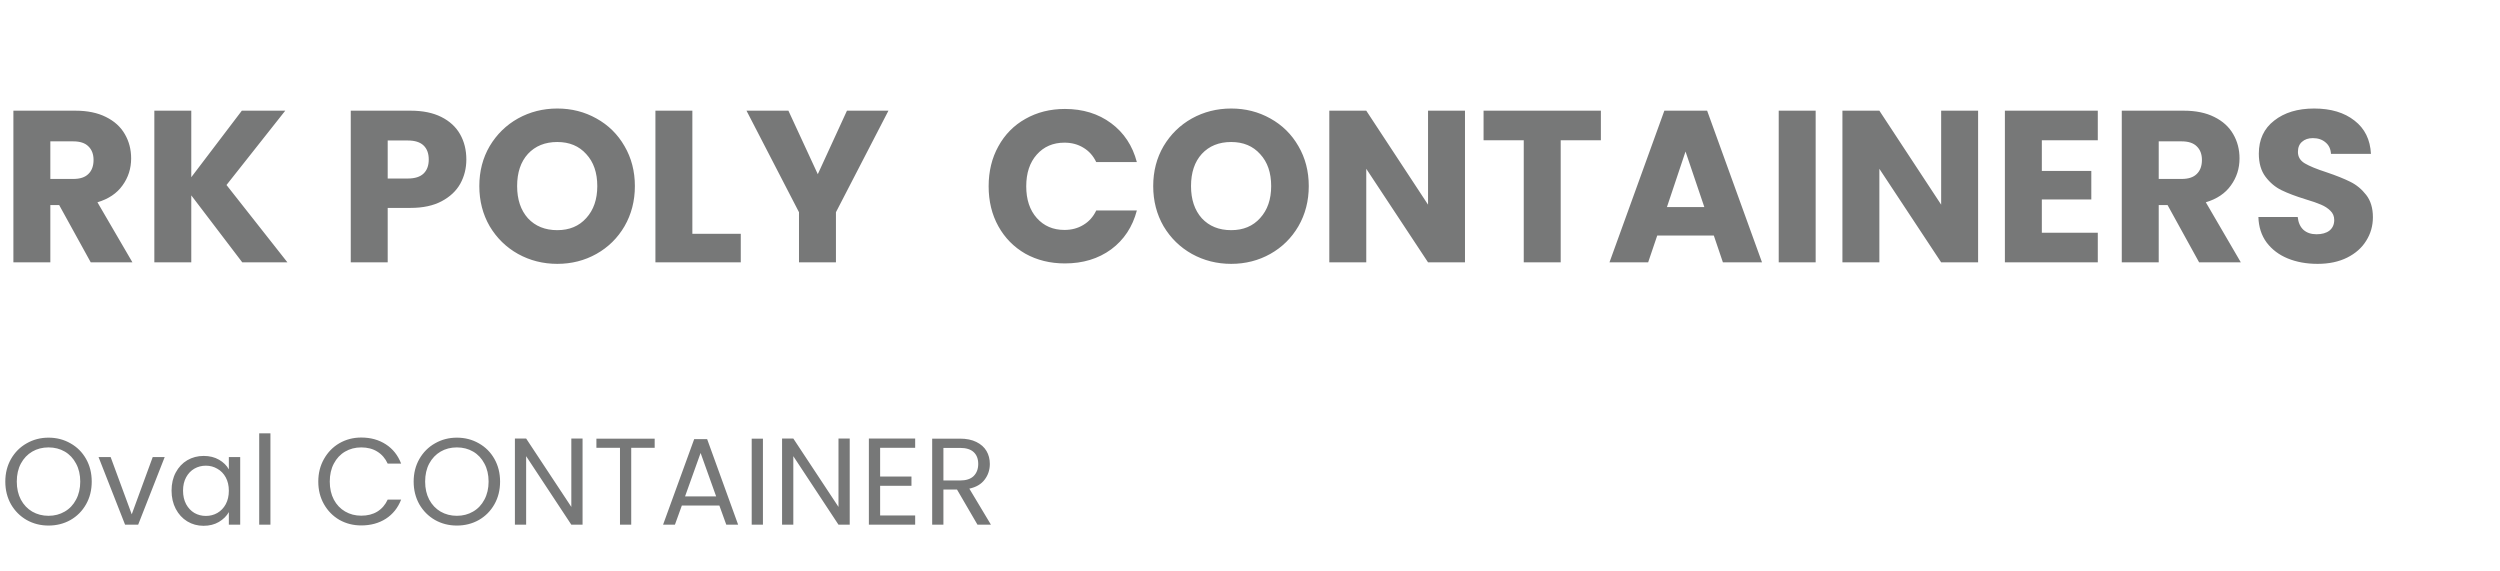
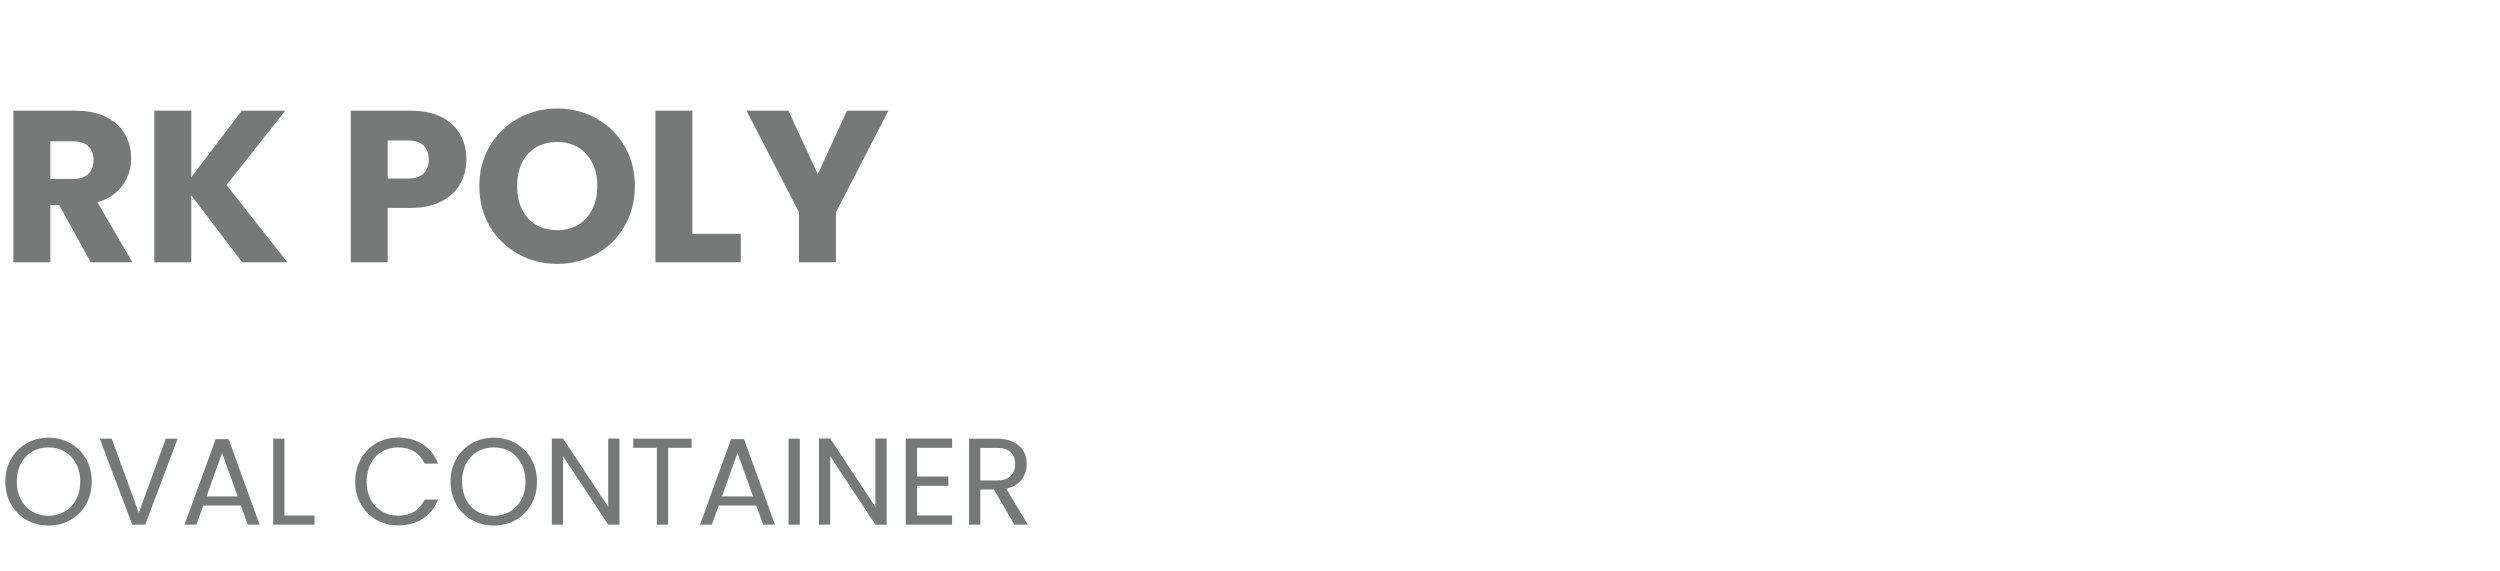
<svg xmlns="http://www.w3.org/2000/svg" width="162" height="37" viewBox="0 0 162 37" fill="none">
-   <path d="M5.88 17L3.836 13.29H3.262V17H0.868V7.172H4.886C5.661 7.172 6.319 7.307 6.86 7.578C7.411 7.849 7.821 8.222 8.092 8.698C8.363 9.165 8.498 9.687 8.498 10.266C8.498 10.919 8.311 11.503 7.938 12.016C7.574 12.529 7.033 12.893 6.314 13.108L8.582 17H5.88ZM3.262 11.596H4.746C5.185 11.596 5.511 11.489 5.726 11.274C5.95 11.059 6.062 10.756 6.062 10.364C6.062 9.991 5.95 9.697 5.726 9.482C5.511 9.267 5.185 9.16 4.746 9.16H3.262V11.596ZM15.699 17L12.395 12.66V17H10.001V7.172H12.395V11.484L15.671 7.172H18.485L14.677 11.988L18.625 17H15.699ZM30.219 10.336C30.219 10.905 30.089 11.428 29.827 11.904C29.566 12.371 29.165 12.749 28.623 13.038C28.082 13.327 27.41 13.472 26.607 13.472H25.123V17H22.729V7.172H26.607C27.391 7.172 28.054 7.307 28.595 7.578C29.137 7.849 29.543 8.222 29.813 8.698C30.084 9.174 30.219 9.72 30.219 10.336ZM26.425 11.568C26.883 11.568 27.223 11.461 27.447 11.246C27.671 11.031 27.783 10.728 27.783 10.336C27.783 9.944 27.671 9.641 27.447 9.426C27.223 9.211 26.883 9.104 26.425 9.104H25.123V11.568H26.425ZM36.114 17.098C35.19 17.098 34.34 16.883 33.566 16.454C32.8 16.025 32.189 15.427 31.732 14.662C31.284 13.887 31.06 13.019 31.06 12.058C31.06 11.097 31.284 10.233 31.732 9.468C32.189 8.703 32.8 8.105 33.566 7.676C34.34 7.247 35.19 7.032 36.114 7.032C37.038 7.032 37.882 7.247 38.648 7.676C39.422 8.105 40.029 8.703 40.468 9.468C40.916 10.233 41.14 11.097 41.14 12.058C41.14 13.019 40.916 13.887 40.468 14.662C40.02 15.427 39.413 16.025 38.648 16.454C37.882 16.883 37.038 17.098 36.114 17.098ZM36.114 14.914C36.898 14.914 37.523 14.653 37.99 14.13C38.466 13.607 38.704 12.917 38.704 12.058C38.704 11.19 38.466 10.499 37.99 9.986C37.523 9.463 36.898 9.202 36.114 9.202C35.32 9.202 34.686 9.459 34.21 9.972C33.743 10.485 33.51 11.181 33.51 12.058C33.51 12.926 33.743 13.621 34.21 14.144C34.686 14.657 35.32 14.914 36.114 14.914ZM44.865 15.152H48.002V17H42.471V7.172H44.865V15.152ZM57.571 7.172L54.169 13.752V17H51.775V13.752L48.373 7.172H51.089L52.993 11.288L54.883 7.172H57.571ZM64.064 12.072C64.064 11.101 64.274 10.238 64.694 9.482C65.114 8.717 65.697 8.124 66.444 7.704C67.2 7.275 68.054 7.06 69.006 7.06C70.172 7.06 71.171 7.368 72.002 7.984C72.832 8.6 73.388 9.44 73.668 10.504H71.036C70.84 10.093 70.56 9.781 70.196 9.566C69.841 9.351 69.435 9.244 68.978 9.244C68.24 9.244 67.643 9.501 67.186 10.014C66.728 10.527 66.5 11.213 66.5 12.072C66.5 12.931 66.728 13.617 67.186 14.13C67.643 14.643 68.24 14.9 68.978 14.9C69.435 14.9 69.841 14.793 70.196 14.578C70.56 14.363 70.84 14.051 71.036 13.64H73.668C73.388 14.704 72.832 15.544 72.002 16.16C71.171 16.767 70.172 17.07 69.006 17.07C68.054 17.07 67.2 16.86 66.444 16.44C65.697 16.011 65.114 15.418 64.694 14.662C64.274 13.906 64.064 13.043 64.064 12.072ZM79.782 17.098C78.858 17.098 78.008 16.883 77.234 16.454C76.468 16.025 75.857 15.427 75.4 14.662C74.952 13.887 74.728 13.019 74.728 12.058C74.728 11.097 74.952 10.233 75.4 9.468C75.857 8.703 76.468 8.105 77.234 7.676C78.008 7.247 78.858 7.032 79.782 7.032C80.706 7.032 81.55 7.247 82.316 7.676C83.09 8.105 83.697 8.703 84.136 9.468C84.584 10.233 84.808 11.097 84.808 12.058C84.808 13.019 84.584 13.887 84.136 14.662C83.688 15.427 83.081 16.025 82.316 16.454C81.55 16.883 80.706 17.098 79.782 17.098ZM79.782 14.914C80.566 14.914 81.191 14.653 81.658 14.13C82.134 13.607 82.372 12.917 82.372 12.058C82.372 11.19 82.134 10.499 81.658 9.986C81.191 9.463 80.566 9.202 79.782 9.202C78.988 9.202 78.354 9.459 77.878 9.972C77.411 10.485 77.178 11.181 77.178 12.058C77.178 12.926 77.411 13.621 77.878 14.144C78.354 14.657 78.988 14.914 79.782 14.914ZM94.931 17H92.537L88.534 10.938V17H86.139V7.172H88.534L92.537 13.262V7.172H94.931V17ZM103.737 7.172V9.09H101.133V17H98.739V9.09H96.135V7.172H103.737ZM111.056 15.264H107.388L106.8 17H104.294L107.85 7.172H110.622L114.178 17H111.644L111.056 15.264ZM110.44 13.416L109.222 9.818L108.018 13.416H110.44ZM117.655 7.172V17H115.261V7.172H117.655ZM128.181 17H125.787L121.783 10.938V17H119.389V7.172H121.783L125.787 13.262V7.172H128.181V17ZM132.311 9.09V11.078H135.517V12.926H132.311V15.082H135.937V17H129.917V7.172H135.937V9.09H132.311ZM142.503 17L140.459 13.29H139.885V17H137.491V7.172H141.509C142.284 7.172 142.942 7.307 143.483 7.578C144.034 7.849 144.444 8.222 144.715 8.698C144.986 9.165 145.121 9.687 145.121 10.266C145.121 10.919 144.934 11.503 144.561 12.016C144.197 12.529 143.656 12.893 142.937 13.108L145.205 17H142.503ZM139.885 11.596H141.369C141.808 11.596 142.134 11.489 142.349 11.274C142.573 11.059 142.685 10.756 142.685 10.364C142.685 9.991 142.573 9.697 142.349 9.482C142.134 9.267 141.808 9.16 141.369 9.16H139.885V11.596ZM150.18 17.098C149.461 17.098 148.817 16.981 148.248 16.748C147.679 16.515 147.221 16.169 146.876 15.712C146.54 15.255 146.363 14.704 146.344 14.06H148.892C148.929 14.424 149.055 14.704 149.27 14.9C149.485 15.087 149.765 15.18 150.11 15.18C150.465 15.18 150.745 15.101 150.95 14.942C151.155 14.774 151.258 14.545 151.258 14.256C151.258 14.013 151.174 13.813 151.006 13.654C150.847 13.495 150.647 13.365 150.404 13.262C150.171 13.159 149.835 13.043 149.396 12.912C148.761 12.716 148.243 12.52 147.842 12.324C147.441 12.128 147.095 11.839 146.806 11.456C146.517 11.073 146.372 10.574 146.372 9.958C146.372 9.043 146.703 8.329 147.366 7.816C148.029 7.293 148.892 7.032 149.956 7.032C151.039 7.032 151.911 7.293 152.574 7.816C153.237 8.329 153.591 9.048 153.638 9.972H151.048C151.029 9.655 150.913 9.407 150.698 9.23C150.483 9.043 150.208 8.95 149.872 8.95C149.583 8.95 149.349 9.029 149.172 9.188C148.995 9.337 148.906 9.557 148.906 9.846C148.906 10.163 149.055 10.411 149.354 10.588C149.653 10.765 150.119 10.957 150.754 11.162C151.389 11.377 151.902 11.582 152.294 11.778C152.695 11.974 153.041 12.259 153.33 12.632C153.619 13.005 153.764 13.486 153.764 14.074C153.764 14.634 153.619 15.143 153.33 15.6C153.05 16.057 152.639 16.421 152.098 16.692C151.557 16.963 150.917 17.098 150.18 17.098Z" fill="#777878" />
-   <path d="M3.144 34.056C2.627 34.056 2.155 33.936 1.728 33.696C1.301 33.451 0.963 33.112 0.712 32.68C0.467 32.243 0.344 31.752 0.344 31.208C0.344 30.664 0.467 30.176 0.712 29.744C0.963 29.307 1.301 28.968 1.728 28.728C2.155 28.483 2.627 28.36 3.144 28.36C3.667 28.36 4.141 28.483 4.568 28.728C4.995 28.968 5.331 29.304 5.576 29.736C5.821 30.168 5.944 30.659 5.944 31.208C5.944 31.757 5.821 32.248 5.576 32.68C5.331 33.112 4.995 33.451 4.568 33.696C4.141 33.936 3.667 34.056 3.144 34.056ZM3.144 33.424C3.533 33.424 3.883 33.333 4.192 33.152C4.507 32.971 4.752 32.712 4.928 32.376C5.109 32.04 5.2 31.651 5.2 31.208C5.2 30.76 5.109 30.371 4.928 30.04C4.752 29.704 4.509 29.445 4.2 29.264C3.891 29.083 3.539 28.992 3.144 28.992C2.749 28.992 2.397 29.083 2.088 29.264C1.779 29.445 1.533 29.704 1.352 30.04C1.176 30.371 1.088 30.76 1.088 31.208C1.088 31.651 1.176 32.04 1.352 32.376C1.533 32.712 1.779 32.971 2.088 33.152C2.403 33.333 2.755 33.424 3.144 33.424ZM8.537 33.328L9.897 29.616H10.673L8.953 34H8.105L6.385 29.616H7.169L8.537 33.328ZM11.117 31.792C11.117 31.344 11.208 30.952 11.389 30.616C11.571 30.275 11.819 30.011 12.133 29.824C12.453 29.637 12.808 29.544 13.197 29.544C13.581 29.544 13.915 29.627 14.197 29.792C14.48 29.957 14.691 30.165 14.829 30.416V29.616H15.565V34H14.829V33.184C14.685 33.44 14.469 33.653 14.181 33.824C13.899 33.989 13.568 34.072 13.189 34.072C12.8 34.072 12.448 33.976 12.133 33.784C11.819 33.592 11.571 33.323 11.389 32.976C11.208 32.629 11.117 32.235 11.117 31.792ZM14.829 31.8C14.829 31.469 14.763 31.181 14.629 30.936C14.496 30.691 14.315 30.504 14.085 30.376C13.861 30.243 13.613 30.176 13.341 30.176C13.069 30.176 12.821 30.24 12.597 30.368C12.373 30.496 12.195 30.683 12.061 30.928C11.928 31.173 11.861 31.461 11.861 31.792C11.861 32.128 11.928 32.421 12.061 32.672C12.195 32.917 12.373 33.107 12.597 33.24C12.821 33.368 13.069 33.432 13.341 33.432C13.613 33.432 13.861 33.368 14.085 33.24C14.315 33.107 14.496 32.917 14.629 32.672C14.763 32.421 14.829 32.131 14.829 31.8ZM17.524 28.08V34H16.796V28.08H17.524ZM20.625 31.208C20.625 30.664 20.748 30.176 20.993 29.744C21.239 29.307 21.572 28.965 21.993 28.72C22.42 28.475 22.892 28.352 23.409 28.352C24.017 28.352 24.548 28.499 25.001 28.792C25.455 29.085 25.785 29.501 25.993 30.04H25.121C24.967 29.704 24.743 29.445 24.449 29.264C24.161 29.083 23.815 28.992 23.409 28.992C23.02 28.992 22.671 29.083 22.361 29.264C22.052 29.445 21.809 29.704 21.633 30.04C21.457 30.371 21.369 30.76 21.369 31.208C21.369 31.651 21.457 32.04 21.633 32.376C21.809 32.707 22.052 32.963 22.361 33.144C22.671 33.325 23.02 33.416 23.409 33.416C23.815 33.416 24.161 33.328 24.449 33.152C24.743 32.971 24.967 32.712 25.121 32.376H25.993C25.785 32.909 25.455 33.323 25.001 33.616C24.548 33.904 24.017 34.048 23.409 34.048C22.892 34.048 22.42 33.928 21.993 33.688C21.572 33.443 21.239 33.104 20.993 32.672C20.748 32.24 20.625 31.752 20.625 31.208ZM29.605 34.056C29.088 34.056 28.616 33.936 28.189 33.696C27.762 33.451 27.424 33.112 27.173 32.68C26.928 32.243 26.805 31.752 26.805 31.208C26.805 30.664 26.928 30.176 27.173 29.744C27.424 29.307 27.762 28.968 28.189 28.728C28.616 28.483 29.088 28.36 29.605 28.36C30.128 28.36 30.602 28.483 31.029 28.728C31.456 28.968 31.792 29.304 32.037 29.736C32.282 30.168 32.405 30.659 32.405 31.208C32.405 31.757 32.282 32.248 32.037 32.68C31.792 33.112 31.456 33.451 31.029 33.696C30.602 33.936 30.128 34.056 29.605 34.056ZM29.605 33.424C29.994 33.424 30.344 33.333 30.653 33.152C30.968 32.971 31.213 32.712 31.389 32.376C31.57 32.04 31.661 31.651 31.661 31.208C31.661 30.76 31.57 30.371 31.389 30.04C31.213 29.704 30.97 29.445 30.661 29.264C30.352 29.083 30 28.992 29.605 28.992C29.21 28.992 28.858 29.083 28.549 29.264C28.24 29.445 27.994 29.704 27.813 30.04C27.637 30.371 27.549 30.76 27.549 31.208C27.549 31.651 27.637 32.04 27.813 32.376C27.994 32.712 28.24 32.971 28.549 33.152C28.864 33.333 29.216 33.424 29.605 33.424ZM37.75 34H37.022L34.094 29.56V34H33.366V28.416H34.094L37.022 32.848V28.416H37.75V34ZM42.423 28.424V29.016H40.903V34H40.175V29.016H38.647V28.424H42.423ZM46.615 32.76H44.183L43.735 34H42.967L44.983 28.456H45.823L47.831 34H47.063L46.615 32.76ZM46.407 32.168L45.399 29.352L44.391 32.168H46.407ZM49.438 28.424V34H48.71V28.424H49.438ZM55.062 34H54.334L51.407 29.56V34H50.678V28.416H51.407L54.334 32.848V28.416H55.062V34ZM57.032 29.016V30.88H59.063V31.48H57.032V33.4H59.303V34H56.303V28.416H59.303V29.016H57.032ZM63.341 34L62.013 31.72H61.133V34H60.405V28.424H62.205C62.626 28.424 62.981 28.496 63.269 28.64C63.562 28.784 63.781 28.979 63.925 29.224C64.069 29.469 64.141 29.749 64.141 30.064C64.141 30.448 64.029 30.787 63.805 31.08C63.586 31.373 63.256 31.568 62.813 31.664L64.213 34H63.341ZM61.133 31.136H62.205C62.6 31.136 62.896 31.04 63.093 30.848C63.29 30.651 63.389 30.389 63.389 30.064C63.389 29.733 63.29 29.477 63.093 29.296C62.901 29.115 62.605 29.024 62.205 29.024H61.133V31.136Z" fill="#777878" />
+   <path d="M5.88 17L3.836 13.29H3.262V17H0.868V7.172H4.886C5.661 7.172 6.319 7.307 6.86 7.578C7.411 7.849 7.821 8.222 8.092 8.698C8.363 9.165 8.498 9.687 8.498 10.266C8.498 10.919 8.311 11.503 7.938 12.016C7.574 12.529 7.033 12.893 6.314 13.108L8.582 17H5.88ZM3.262 11.596H4.746C5.185 11.596 5.511 11.489 5.726 11.274C5.95 11.059 6.062 10.756 6.062 10.364C6.062 9.991 5.95 9.697 5.726 9.482C5.511 9.267 5.185 9.16 4.746 9.16H3.262V11.596ZM15.699 17L12.395 12.66V17H10.001V7.172H12.395V11.484L15.671 7.172H18.485L14.677 11.988L18.625 17H15.699ZM30.219 10.336C30.219 10.905 30.089 11.428 29.827 11.904C29.566 12.371 29.165 12.749 28.623 13.038C28.082 13.327 27.41 13.472 26.607 13.472H25.123V17H22.729V7.172H26.607C27.391 7.172 28.054 7.307 28.595 7.578C29.137 7.849 29.543 8.222 29.813 8.698C30.084 9.174 30.219 9.72 30.219 10.336ZM26.425 11.568C26.883 11.568 27.223 11.461 27.447 11.246C27.671 11.031 27.783 10.728 27.783 10.336C27.783 9.944 27.671 9.641 27.447 9.426C27.223 9.211 26.883 9.104 26.425 9.104H25.123V11.568H26.425ZM36.114 17.098C35.19 17.098 34.34 16.883 33.566 16.454C32.8 16.025 32.189 15.427 31.732 14.662C31.284 13.887 31.06 13.019 31.06 12.058C31.06 11.097 31.284 10.233 31.732 9.468C32.189 8.703 32.8 8.105 33.566 7.676C34.34 7.247 35.19 7.032 36.114 7.032C37.038 7.032 37.882 7.247 38.648 7.676C39.422 8.105 40.029 8.703 40.468 9.468C40.916 10.233 41.14 11.097 41.14 12.058C41.14 13.019 40.916 13.887 40.468 14.662C40.02 15.427 39.413 16.025 38.648 16.454C37.882 16.883 37.038 17.098 36.114 17.098ZM36.114 14.914C36.898 14.914 37.523 14.653 37.99 14.13C38.466 13.607 38.704 12.917 38.704 12.058C38.704 11.19 38.466 10.499 37.99 9.986C37.523 9.463 36.898 9.202 36.114 9.202C35.32 9.202 34.686 9.459 34.21 9.972C33.743 10.485 33.51 11.181 33.51 12.058C33.51 12.926 33.743 13.621 34.21 14.144C34.686 14.657 35.32 14.914 36.114 14.914ZM44.865 15.152H48.002V17H42.471V7.172H44.865V15.152ZM57.571 7.172L54.169 13.752V17H51.775V13.752L48.373 7.172H51.089L52.993 11.288L54.883 7.172H57.571Z" fill="#777878" />
+   <path d="M3.144 34.056C2.627 34.056 2.155 33.936 1.728 33.696C1.301 33.451 0.963 33.112 0.712 32.68C0.467 32.243 0.344 31.752 0.344 31.208C0.344 30.664 0.467 30.176 0.712 29.744C0.963 29.307 1.301 28.968 1.728 28.728C2.155 28.483 2.627 28.36 3.144 28.36C3.667 28.36 4.141 28.483 4.568 28.728C4.995 28.968 5.331 29.304 5.576 29.736C5.821 30.168 5.944 30.659 5.944 31.208C5.944 31.757 5.821 32.248 5.576 32.68C5.331 33.112 4.995 33.451 4.568 33.696C4.141 33.936 3.667 34.056 3.144 34.056ZM3.144 33.424C3.533 33.424 3.883 33.333 4.192 33.152C4.507 32.971 4.752 32.712 4.928 32.376C5.109 32.04 5.2 31.651 5.2 31.208C5.2 30.76 5.109 30.371 4.928 30.04C4.752 29.704 4.509 29.445 4.2 29.264C3.891 29.083 3.539 28.992 3.144 28.992C2.749 28.992 2.397 29.083 2.088 29.264C1.779 29.445 1.533 29.704 1.352 30.04C1.176 30.371 1.088 30.76 1.088 31.208C1.088 31.651 1.176 32.04 1.352 32.376C1.533 32.712 1.779 32.971 2.088 33.152C2.403 33.333 2.755 33.424 3.144 33.424ZM11.513 28.424L9.409 34H8.569L6.465 28.424H7.241L8.993 33.232L10.745 28.424H11.513ZM15.607 32.76H13.175L12.727 34H11.959L13.975 28.456H14.815L16.823 34H16.055L15.607 32.76ZM15.399 32.168L14.391 29.352L13.383 32.168H15.399ZM18.43 33.408H20.382V34H17.702V28.424H18.43V33.408ZM23.016 31.208C23.016 30.664 23.139 30.176 23.384 29.744C23.629 29.307 23.962 28.965 24.384 28.72C24.811 28.475 25.282 28.352 25.8 28.352C26.408 28.352 26.939 28.499 27.392 28.792C27.845 29.085 28.176 29.501 28.384 30.04H27.512C27.357 29.704 27.133 29.445 26.84 29.264C26.552 29.083 26.205 28.992 25.8 28.992C25.41 28.992 25.061 29.083 24.752 29.264C24.442 29.445 24.2 29.704 24.024 30.04C23.848 30.371 23.76 30.76 23.76 31.208C23.76 31.651 23.848 32.04 24.024 32.376C24.2 32.707 24.442 32.963 24.752 33.144C25.061 33.325 25.41 33.416 25.8 33.416C26.205 33.416 26.552 33.328 26.84 33.152C27.133 32.971 27.357 32.712 27.512 32.376H28.384C28.176 32.909 27.845 33.323 27.392 33.616C26.939 33.904 26.408 34.048 25.8 34.048C25.282 34.048 24.811 33.928 24.384 33.688C23.962 33.443 23.629 33.104 23.384 32.672C23.139 32.24 23.016 31.752 23.016 31.208ZM31.996 34.056C31.478 34.056 31.006 33.936 30.58 33.696C30.153 33.451 29.814 33.112 29.564 32.68C29.318 32.243 29.196 31.752 29.196 31.208C29.196 30.664 29.318 30.176 29.564 29.744C29.814 29.307 30.153 28.968 30.58 28.728C31.006 28.483 31.478 28.36 31.996 28.36C32.518 28.36 32.993 28.483 33.42 28.728C33.846 28.968 34.182 29.304 34.428 29.736C34.673 30.168 34.796 30.659 34.796 31.208C34.796 31.757 34.673 32.248 34.428 32.68C34.182 33.112 33.846 33.451 33.42 33.696C32.993 33.936 32.518 34.056 31.996 34.056ZM31.996 33.424C32.385 33.424 32.734 33.333 33.044 33.152C33.358 32.971 33.604 32.712 33.78 32.376C33.961 32.04 34.052 31.651 34.052 31.208C34.052 30.76 33.961 30.371 33.78 30.04C33.604 29.704 33.361 29.445 33.052 29.264C32.742 29.083 32.39 28.992 31.996 28.992C31.601 28.992 31.249 29.083 30.94 29.264C30.63 29.445 30.385 29.704 30.204 30.04C30.028 30.371 29.94 30.76 29.94 31.208C29.94 31.651 30.028 32.04 30.204 32.376C30.385 32.712 30.63 32.971 30.94 33.152C31.254 33.333 31.606 33.424 31.996 33.424ZM40.141 34H39.413L36.485 29.56V34H35.757V28.416H36.485L39.413 32.848V28.416H40.141V34ZM44.814 28.424V29.016H43.294V34H42.566V29.016H41.038V28.424H44.814ZM49.006 32.76H46.574L46.126 34H45.358L47.374 28.456H48.214L50.222 34H49.454L49.006 32.76ZM48.798 32.168L47.79 29.352L46.782 32.168H48.798ZM51.828 28.424V34H51.1V28.424H51.828ZM57.453 34H56.725L53.797 29.56V34H53.069V28.416H53.797L56.725 32.848V28.416H57.453V34ZM59.422 29.016V30.88H61.454V31.48H59.422V33.4H61.694V34H58.694V28.416H61.694V29.016H59.422ZM65.732 34L64.404 31.72H63.524V34H62.796V28.424H64.596C65.017 28.424 65.372 28.496 65.66 28.64C65.953 28.784 66.172 28.979 66.316 29.224C66.46 29.469 66.532 29.749 66.532 30.064C66.532 30.448 66.42 30.787 66.196 31.08C65.977 31.373 65.646 31.568 65.204 31.664L66.604 34H65.732ZM63.524 31.136H64.596C64.99 31.136 65.286 31.04 65.484 30.848C65.681 30.651 65.78 30.389 65.78 30.064C65.78 29.733 65.681 29.477 65.484 29.296C65.292 29.115 64.996 29.024 64.596 29.024H63.524V31.136Z" fill="#777878" />
</svg>
